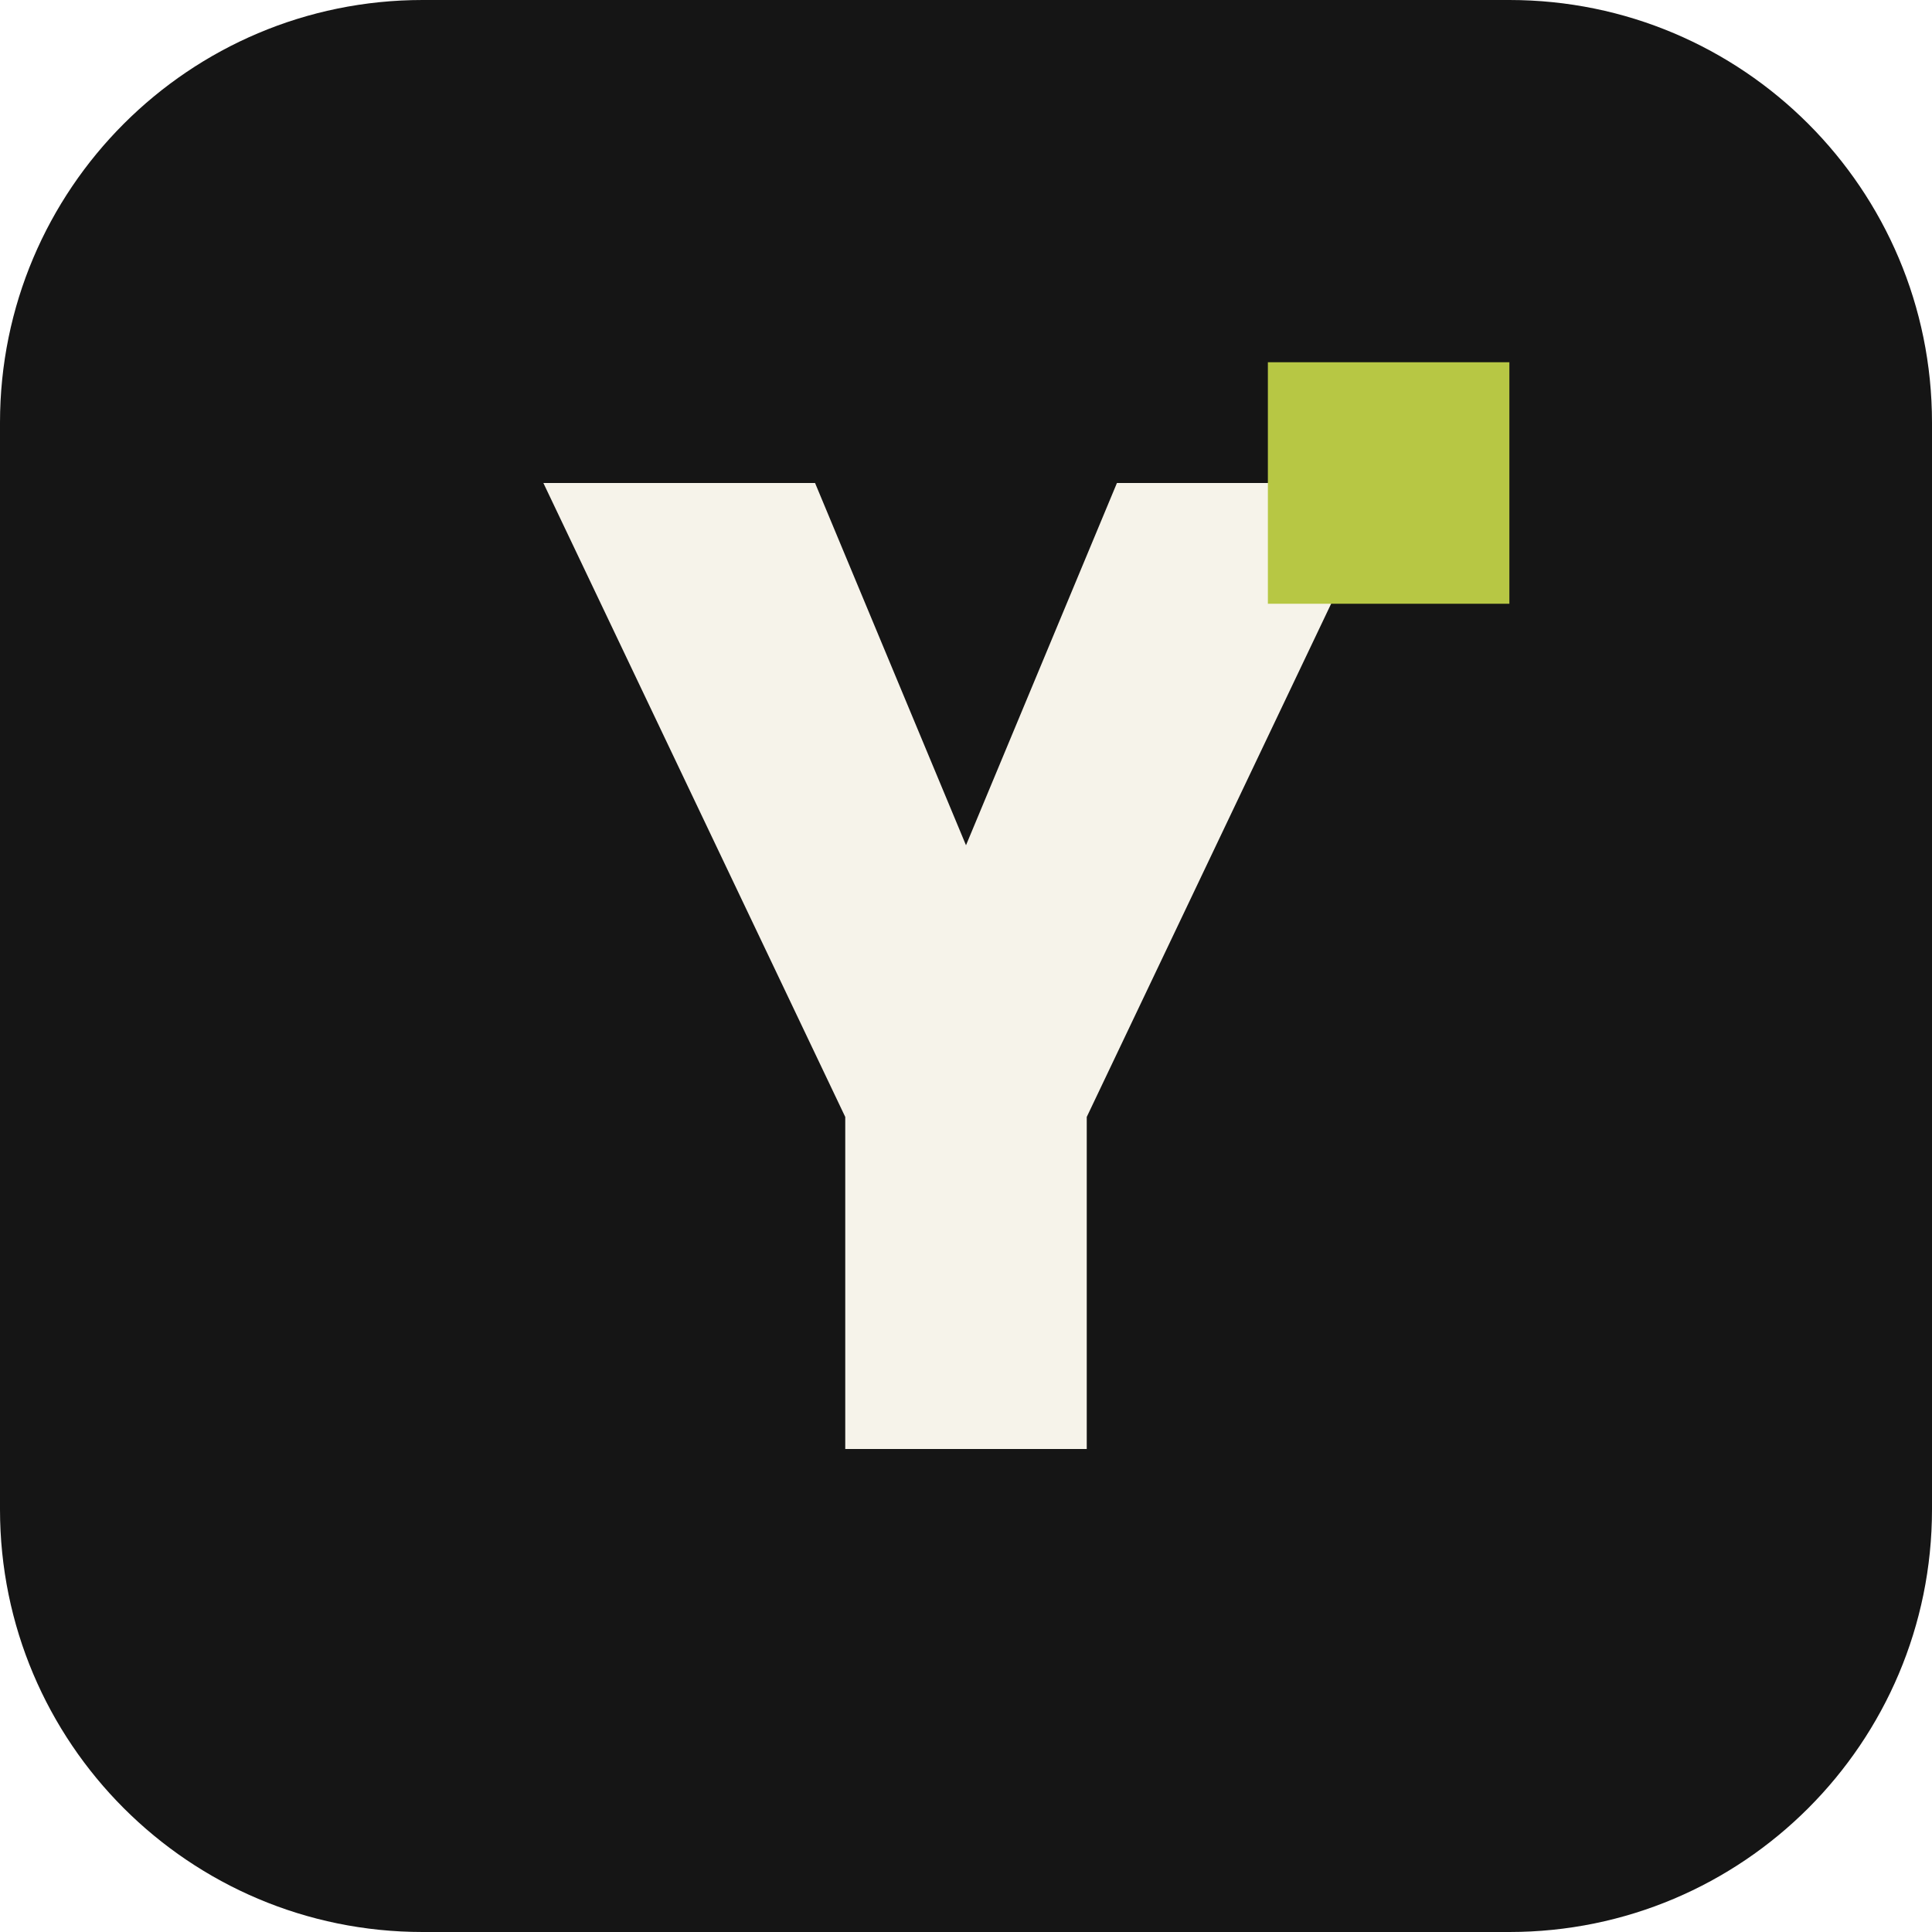
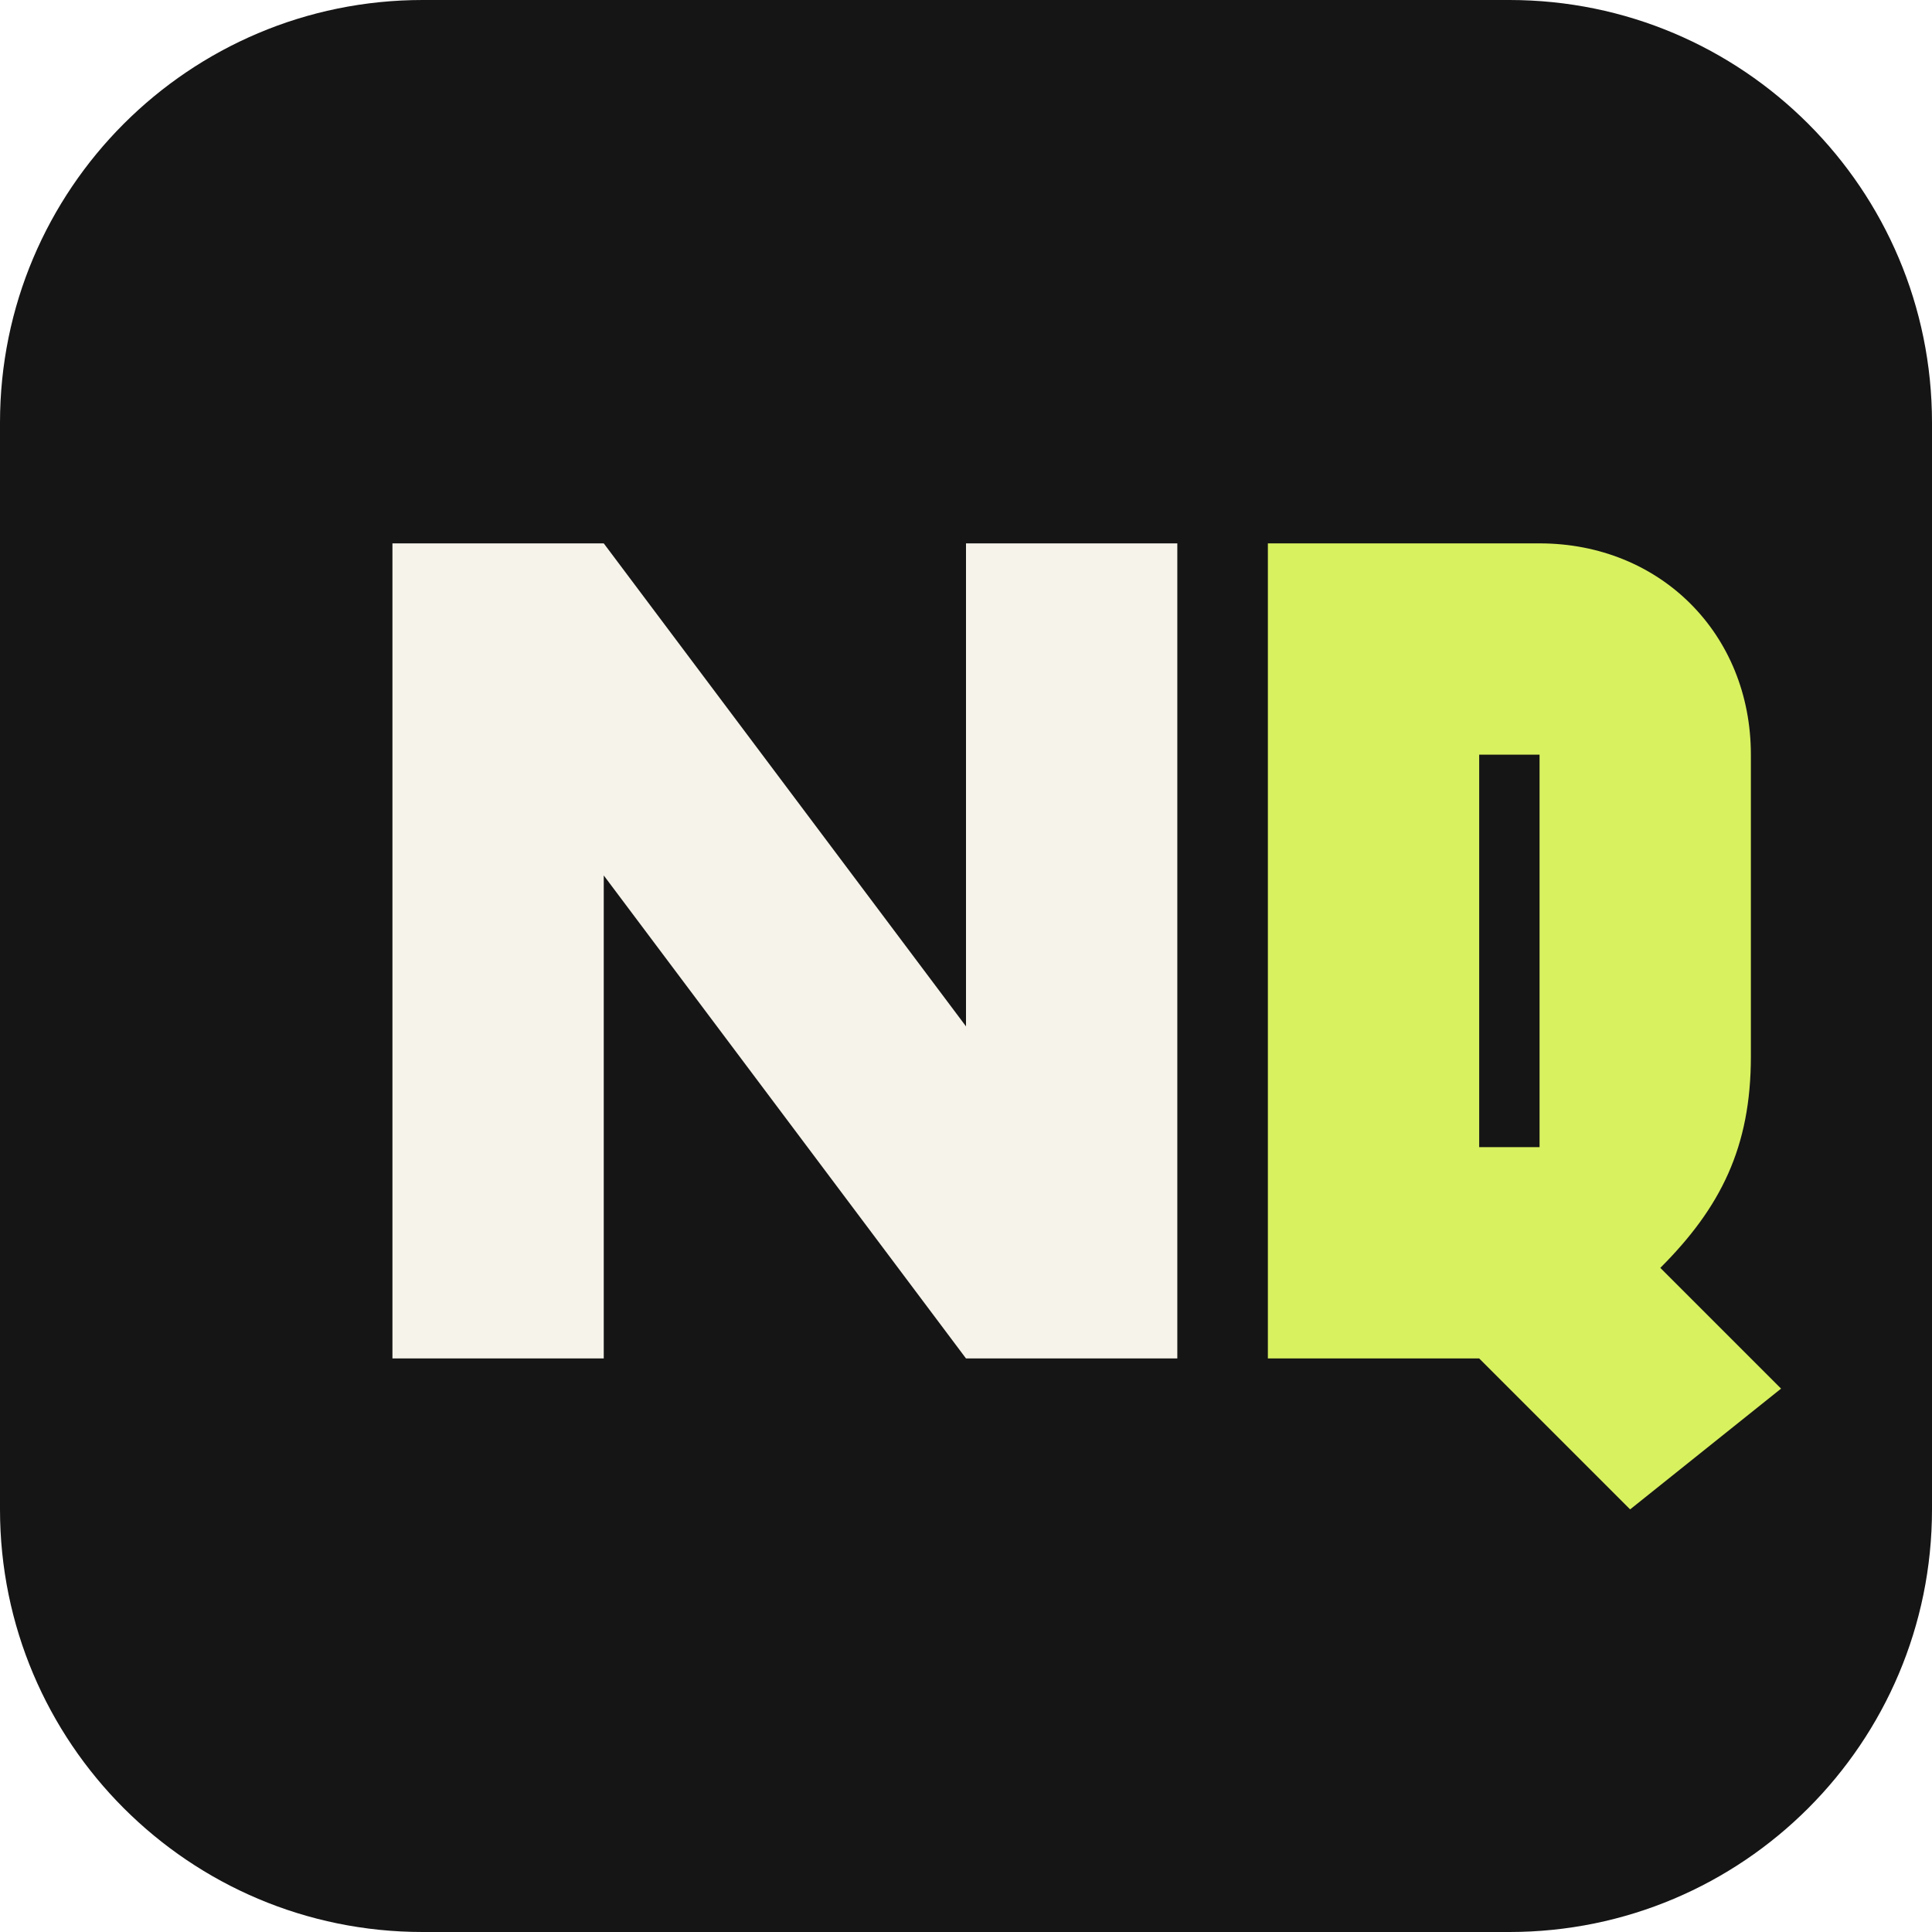
- <svg xmlns="http://www.w3.org/2000/svg" viewBox="0 0 64 64" role="img" aria-label="Y">
+ <svg xmlns="http://www.w3.org/2000/svg" viewBox="0 0 64 64" role="img" aria-label="NQ">
  <rect width="64" height="64" rx="14" fill="#151515" />
-   <path d="M18 16h9l5 12 5-12h9L36 37v11h-8V37L18 16Z" fill="#f6f3ea" />
-   <path d="M42 12h8v8h-8z" fill="#b7c744" />
+   <path d="M13 45V18h7l12 16V18h7v27h-7L20 29v16h-7Z" fill="#f6f3ea" />
+   <path d="M42 18h9c4 0 7 3 7 7v10c0 3-1 5-3 7l4 4-5 4-5-5h-7V18Zm7 7v13h2V25h-2Z" fill="#d8f15f" />
</svg>
